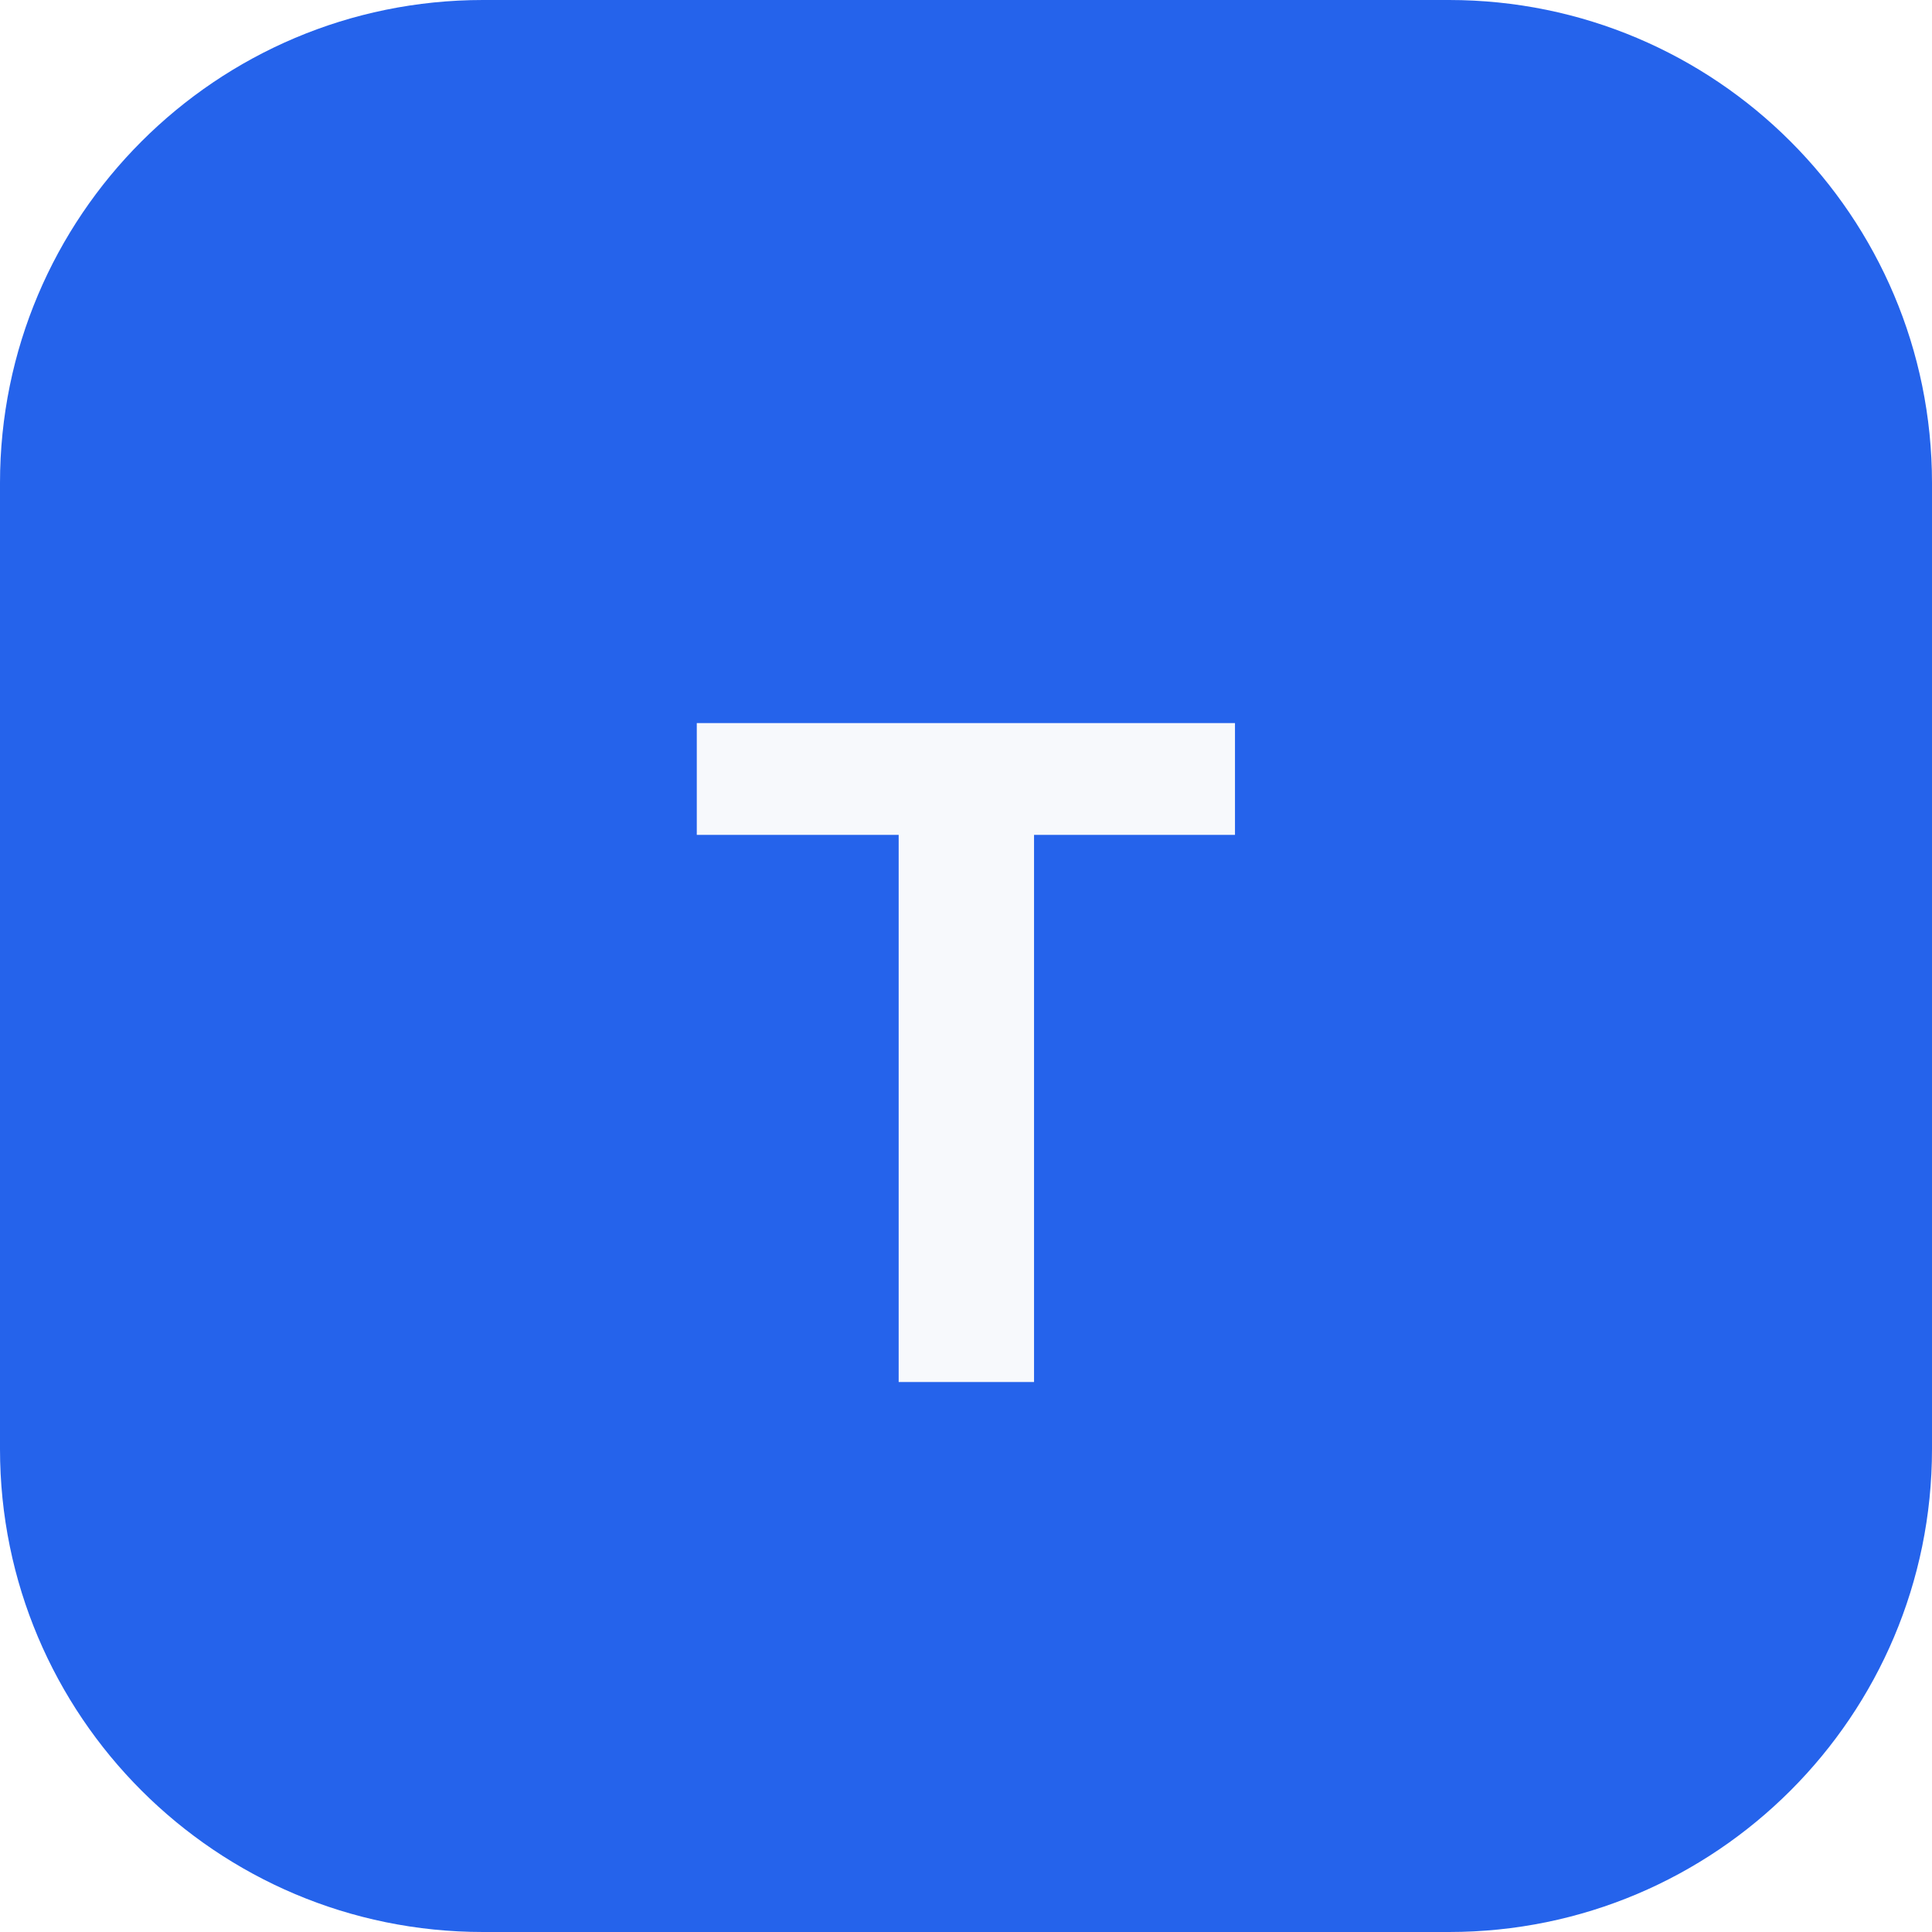
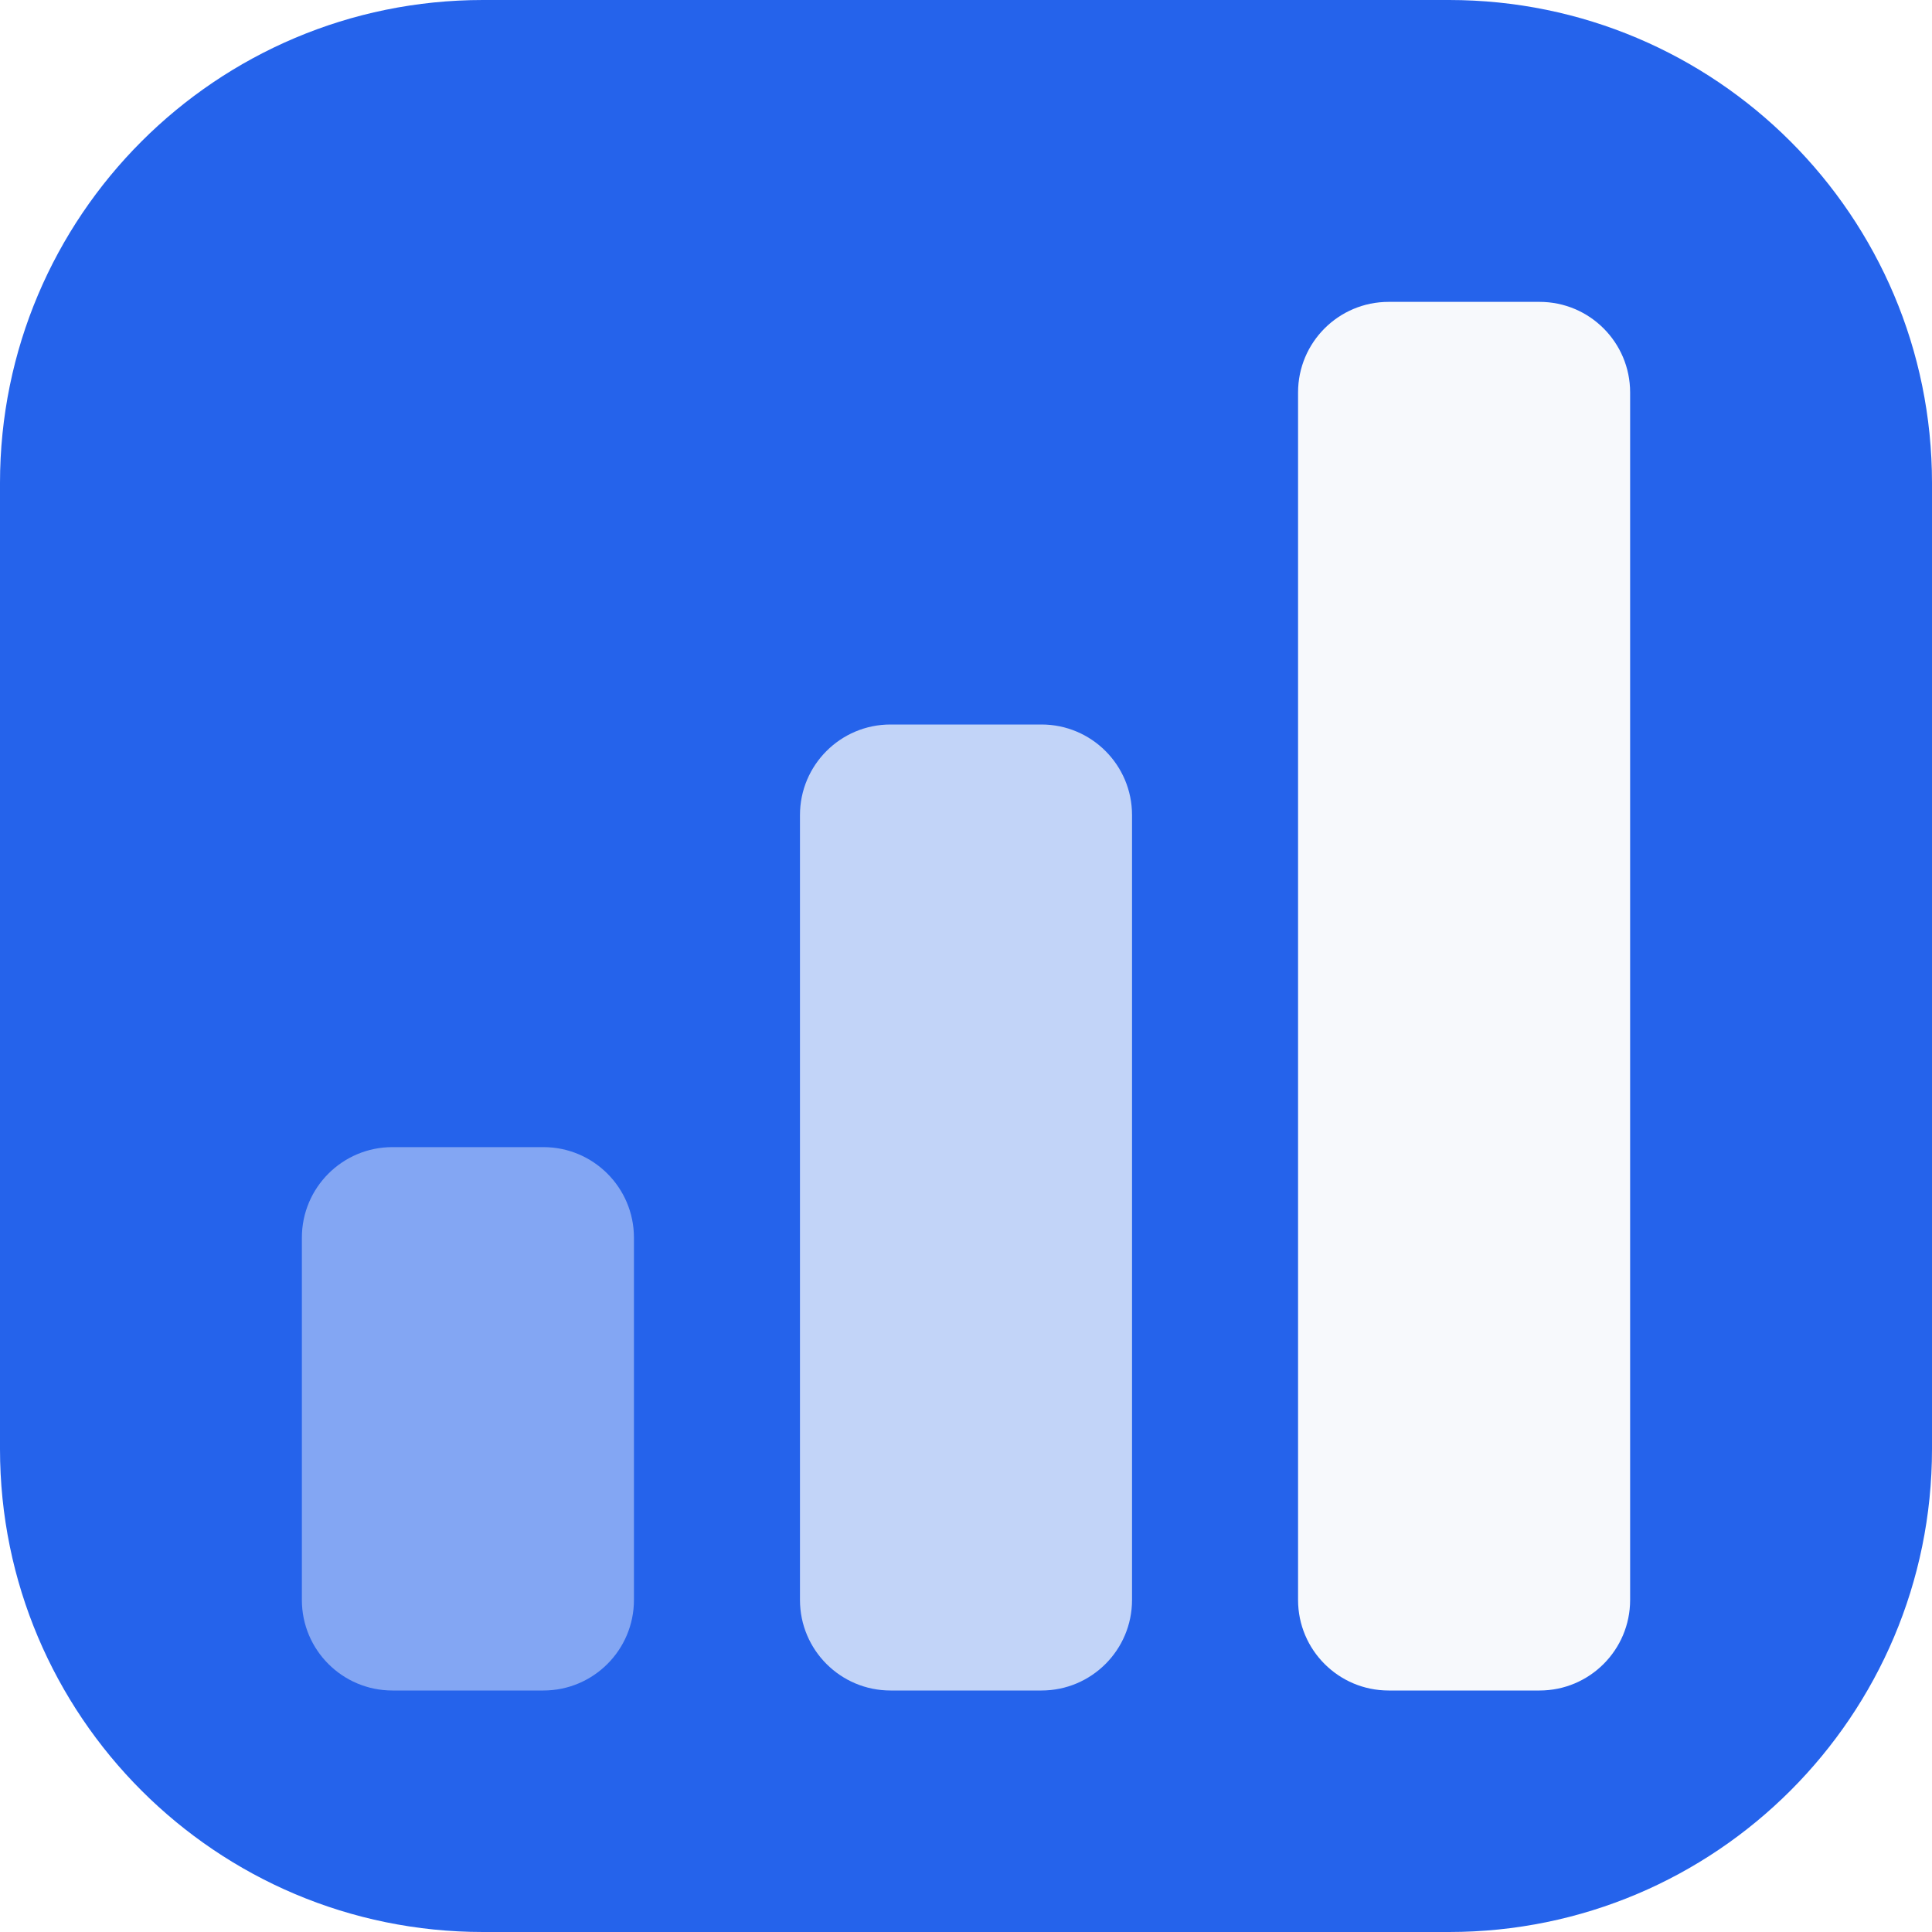
<svg xmlns="http://www.w3.org/2000/svg" viewBox="0 0 64 64">
  <rect width="64" height="64" rx="16" fill="#2563eb" />
-   <text x="50%" y="54%" dominant-baseline="middle" text-anchor="middle" font-family="Inter, sans-serif" font-weight="700" font-size="30" fill="#f7f9fc" letter-spacing="-1">T</text>
+   <rect x="10" y="38" width="11" height="18" rx="3" fill="#f7f9fc" opacity="0.45" />
+   <rect x="26.5" y="24" width="11" height="32" rx="3" fill="#f7f9fc" opacity="0.75" />
+   <rect x="43" y="10" width="11" height="46" rx="3" fill="#f7f9fc" />
</svg>
